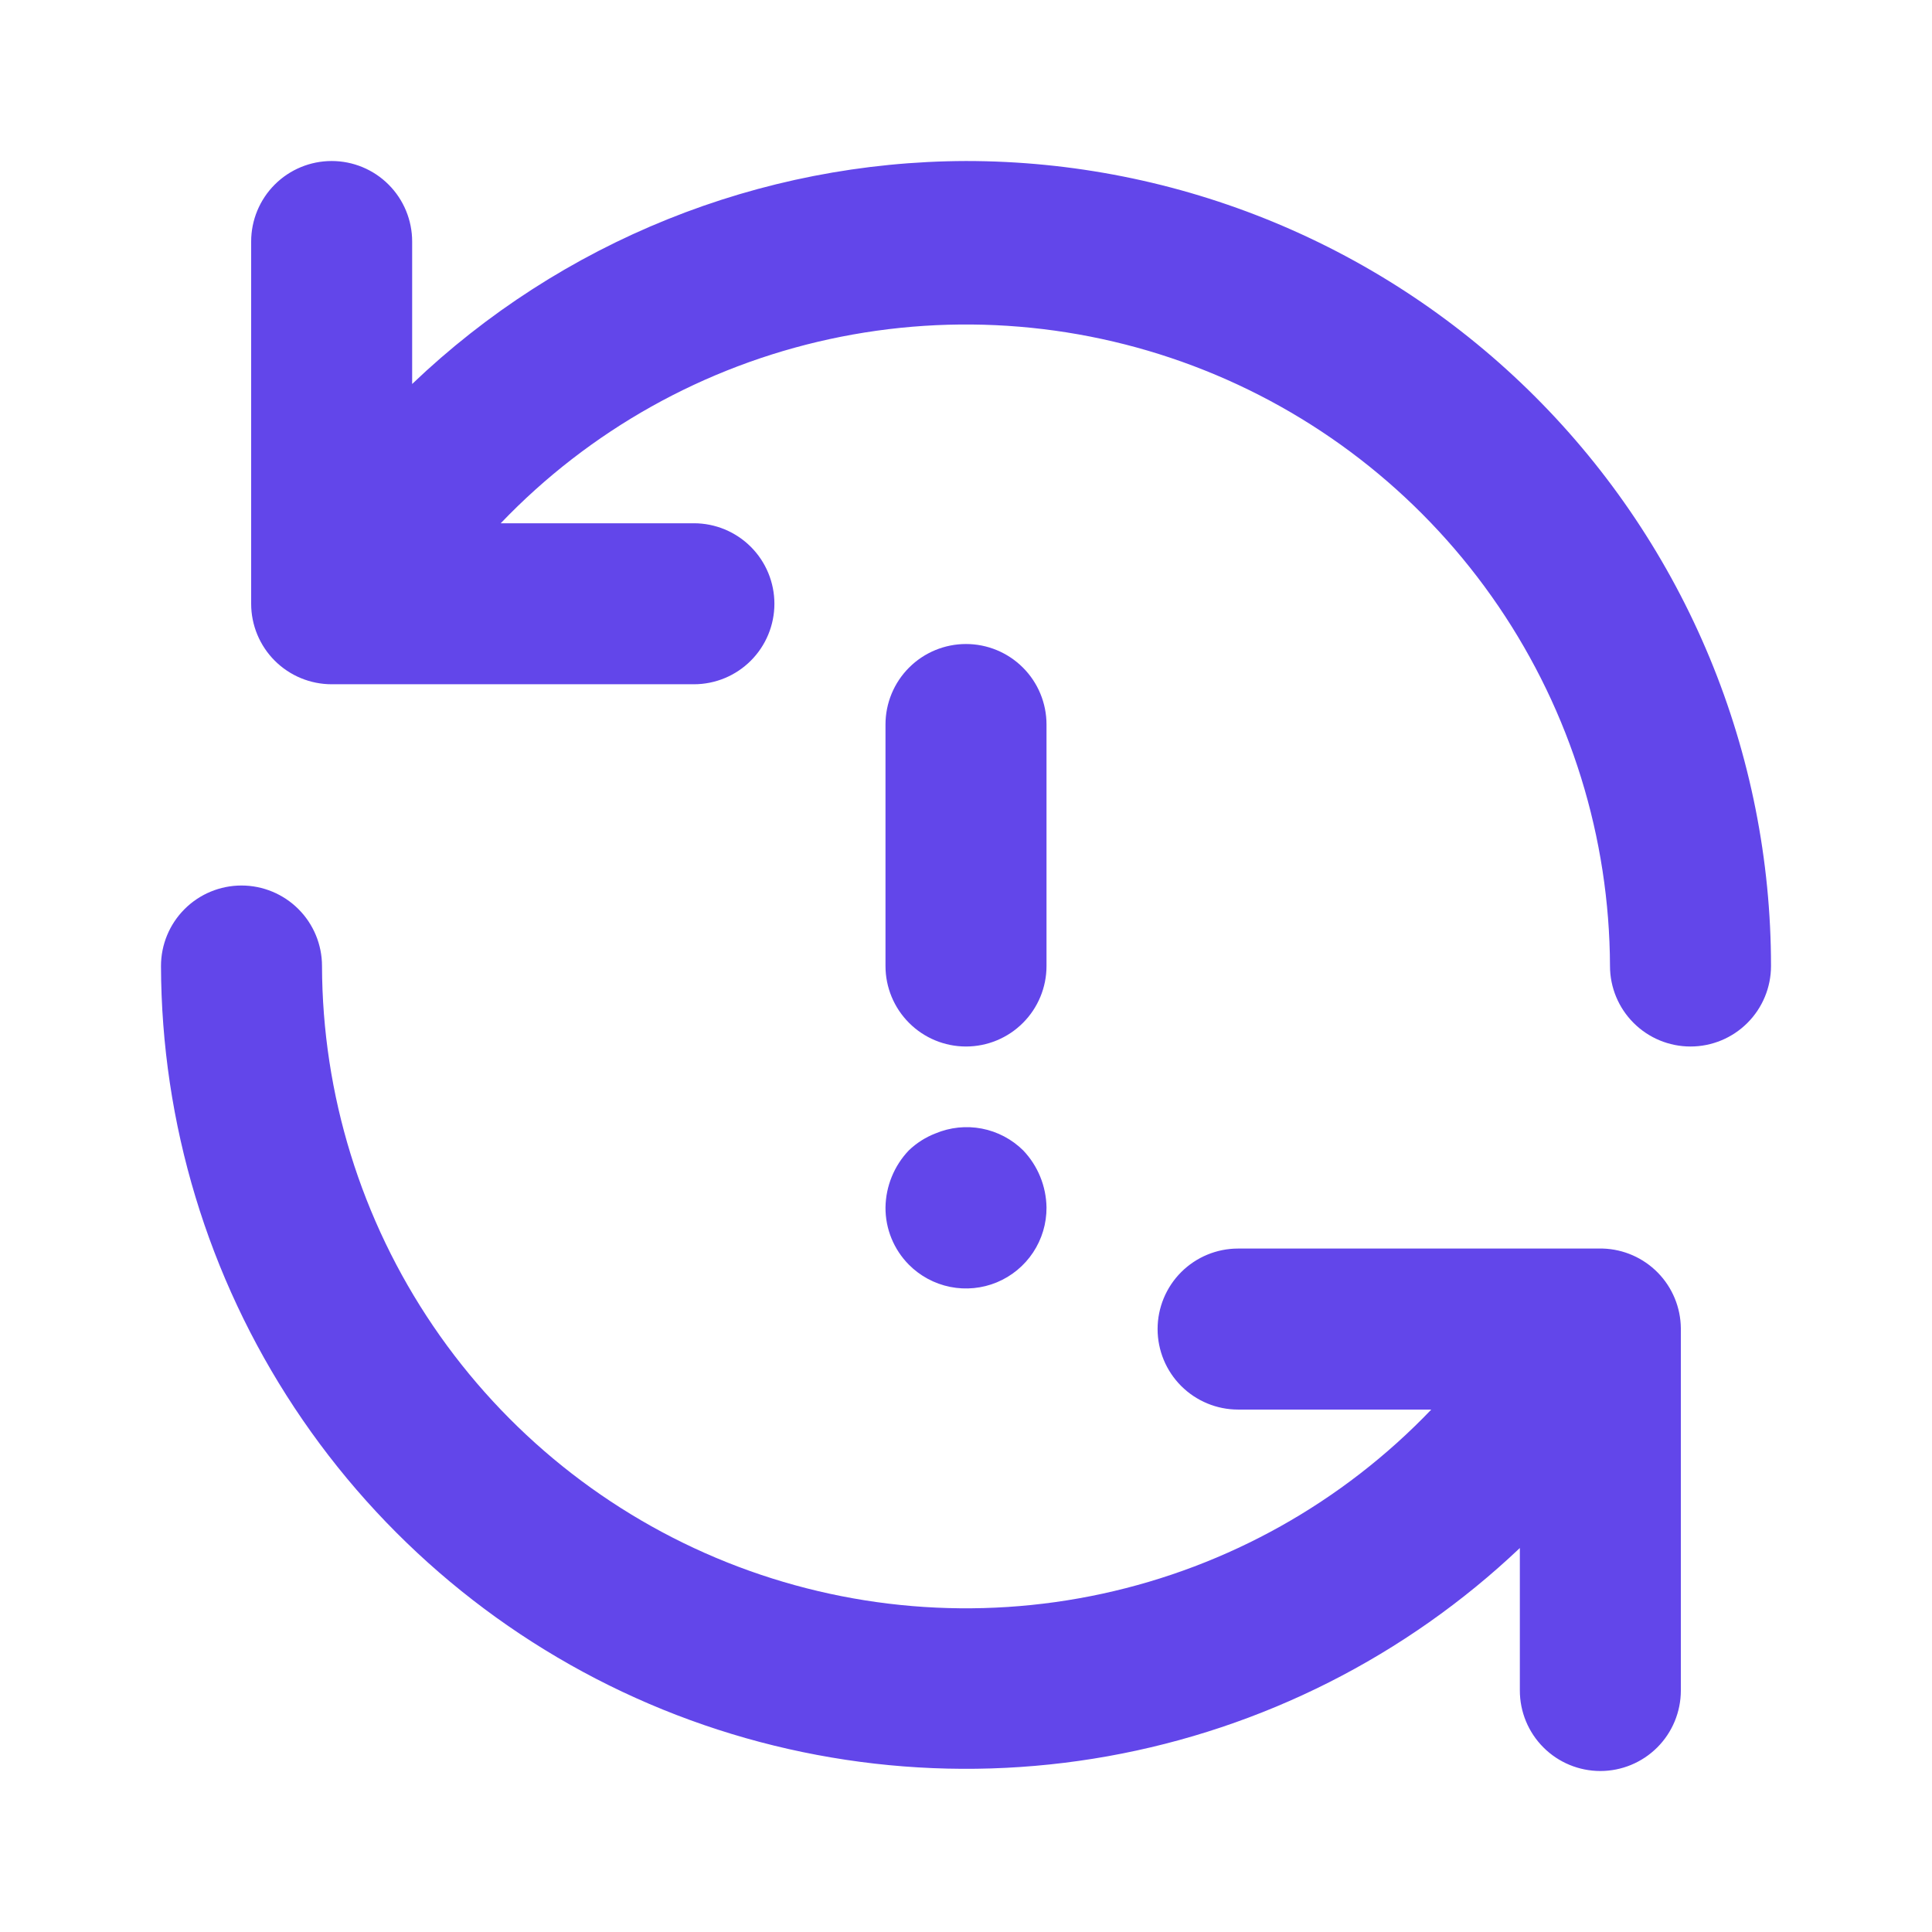
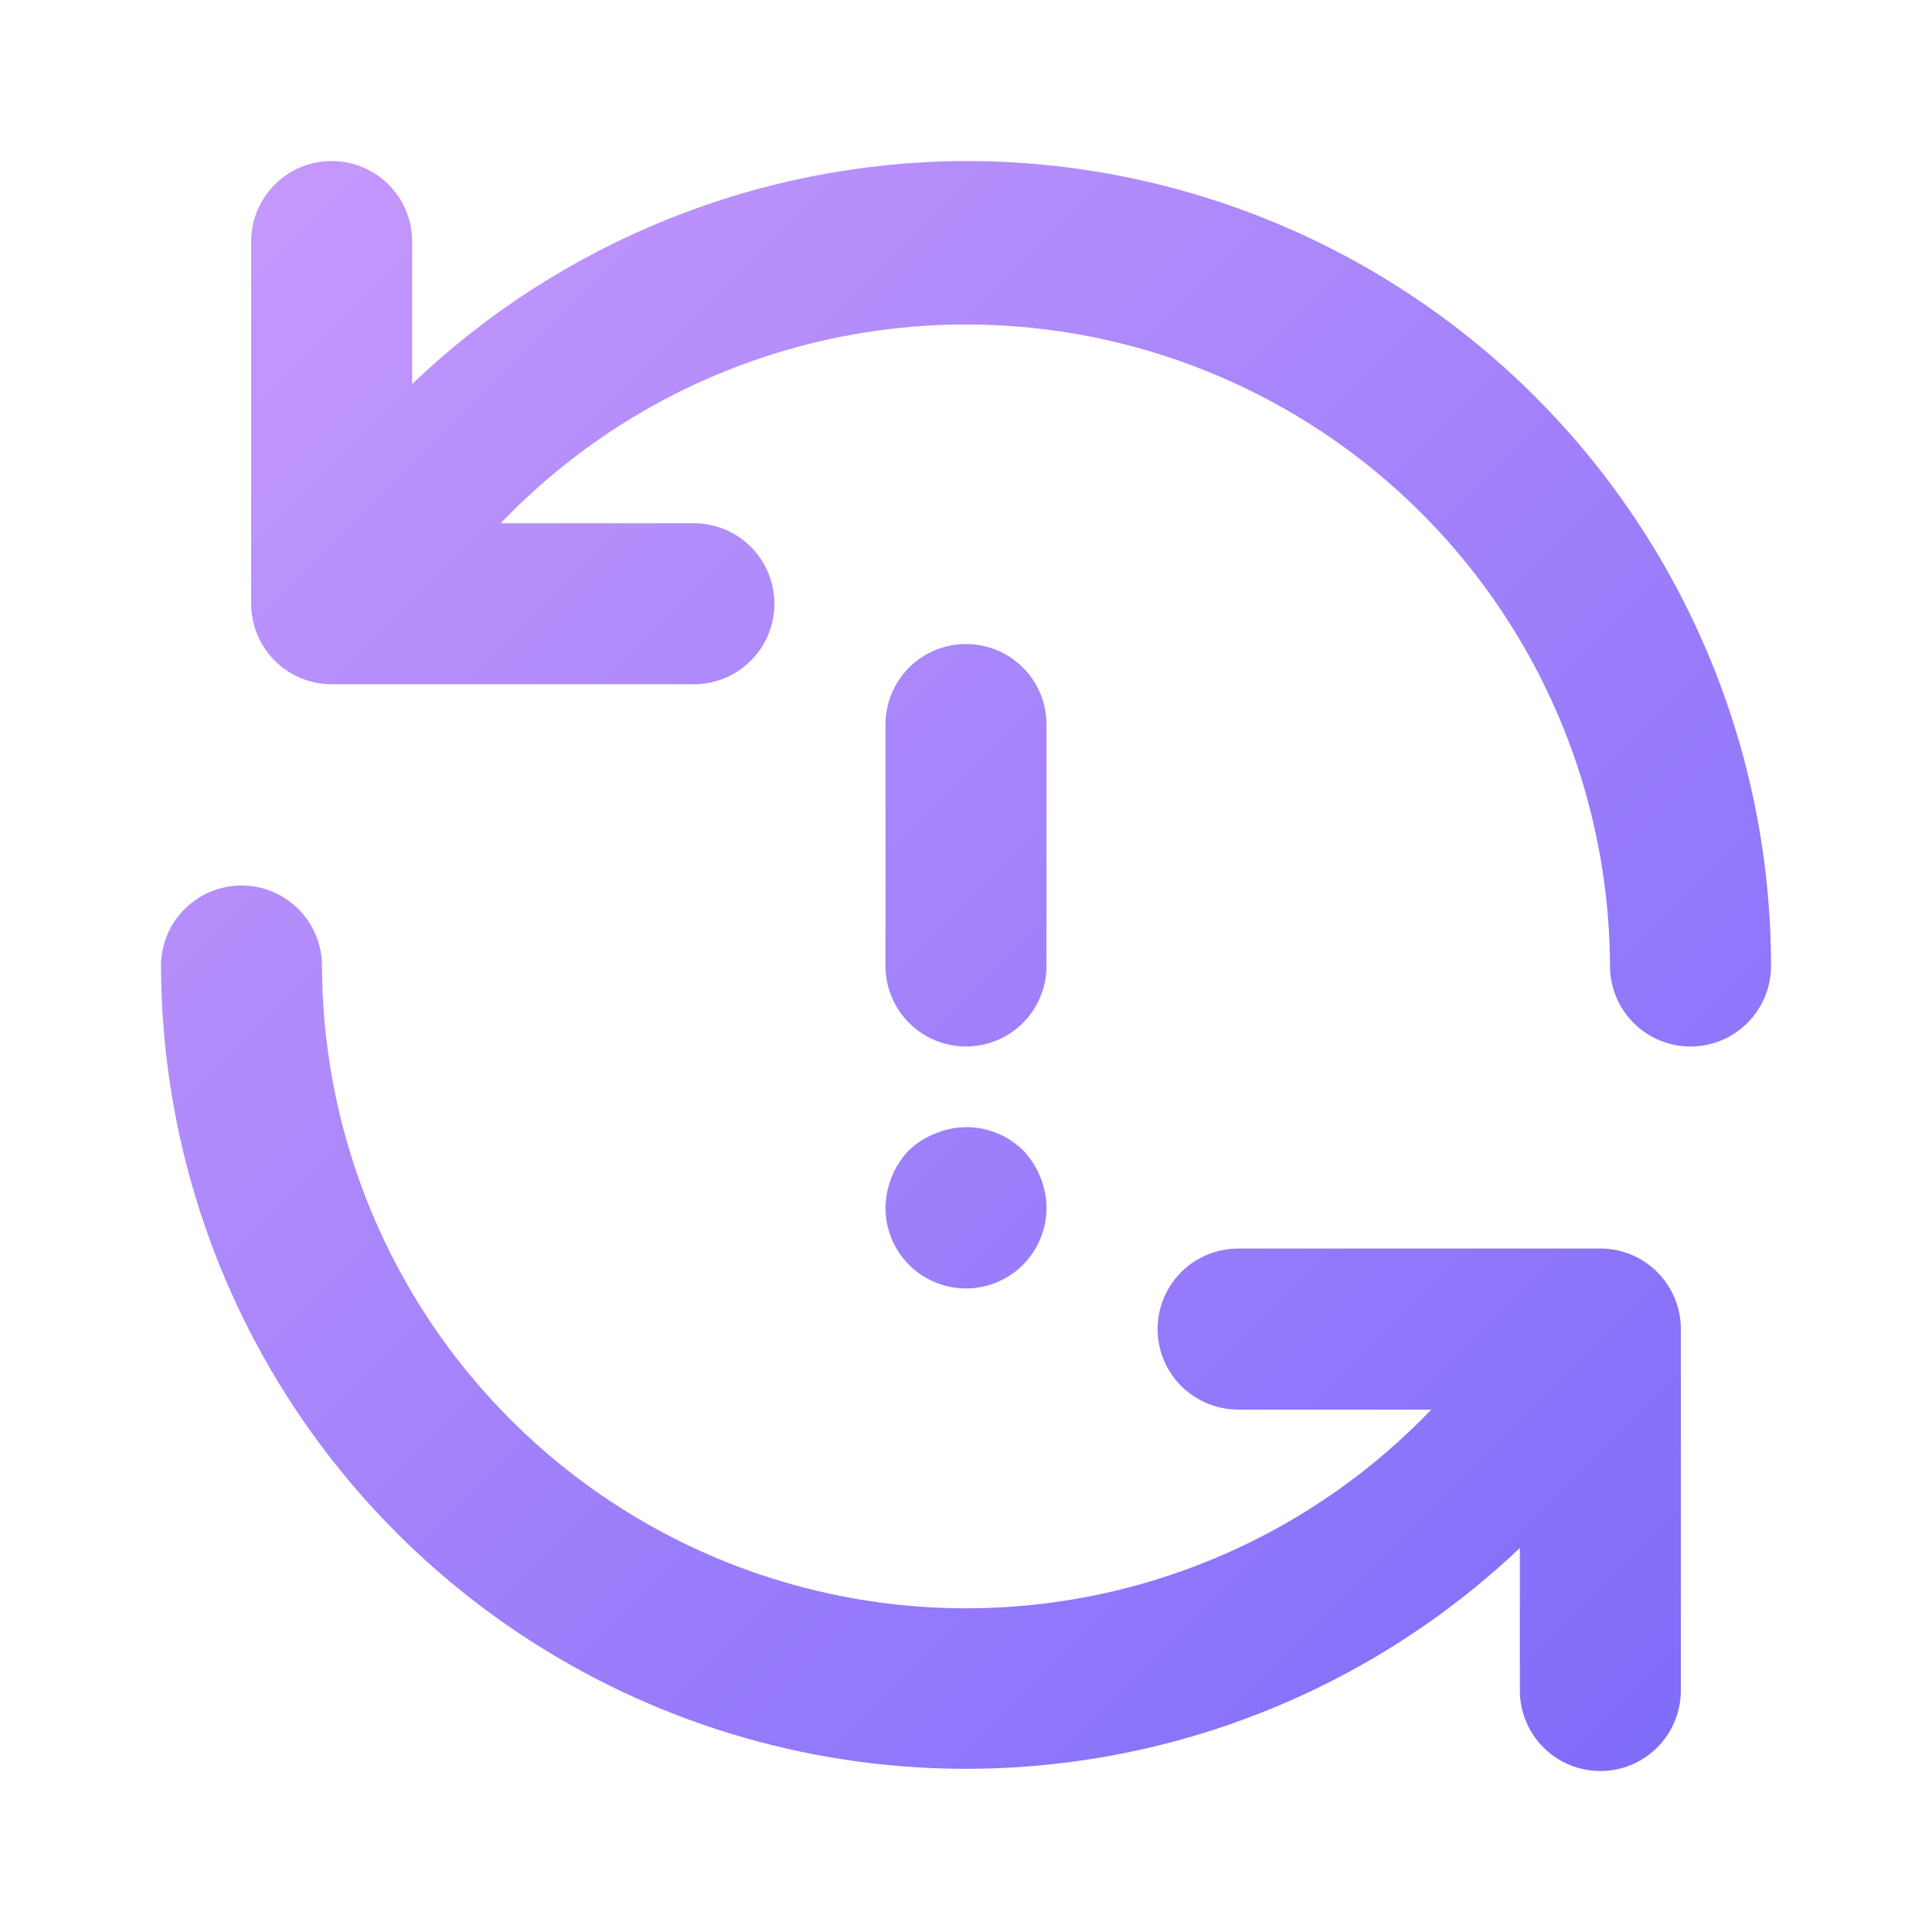
<svg xmlns="http://www.w3.org/2000/svg" width="100" height="100" viewBox="0 0 100 100" fill="none">
-   <path d="M47.042 65.459C47.624 66.046 48.369 66.447 49.181 66.61C49.992 66.772 50.834 66.69 51.598 66.373C52.362 66.055 53.015 65.517 53.472 64.828C53.93 64.138 54.172 63.328 54.167 62.5C54.151 61.397 53.72 60.34 52.958 59.542C52.372 58.964 51.628 58.572 50.82 58.416C50.012 58.261 49.175 58.348 48.417 58.667C47.905 58.865 47.438 59.163 47.042 59.542C46.28 60.34 45.849 61.397 45.833 62.5C45.83 63.048 45.935 63.592 46.143 64.1C46.35 64.607 46.656 65.069 47.042 65.459ZM82.958 64.625H64.083C62.978 64.625 61.919 65.064 61.137 65.846C60.356 66.627 59.917 67.687 59.917 68.792C59.917 69.897 60.356 70.957 61.137 71.738C61.919 72.519 62.978 72.959 64.083 72.959H74.083C69.487 77.762 63.56 81.081 57.063 82.489C50.566 83.898 43.797 83.332 37.624 80.864C31.451 78.395 26.158 74.138 22.423 68.638C18.689 63.139 16.684 56.648 16.667 50C16.667 48.895 16.228 47.835 15.446 47.054C14.665 46.273 13.605 45.834 12.5 45.834C11.395 45.834 10.335 46.273 9.554 47.054C8.772 47.835 8.333 48.895 8.333 50C8.355 58.137 10.759 66.089 15.248 72.875C19.738 79.662 26.115 84.985 33.595 88.189C41.074 91.392 49.328 92.336 57.338 90.903C65.347 89.47 72.762 85.723 78.667 80.125V87.5C78.667 88.605 79.106 89.665 79.887 90.446C80.668 91.228 81.728 91.667 82.833 91.667C83.938 91.667 84.998 91.228 85.78 90.446C86.561 89.665 87 88.605 87 87.5V68.75C86.99 67.674 86.563 66.643 85.81 65.874C85.056 65.105 84.034 64.657 82.958 64.625ZM50 8.334C39.318 8.364 29.056 12.496 21.333 19.875V12.5C21.333 11.395 20.894 10.335 20.113 9.554C19.332 8.772 18.272 8.334 17.167 8.334C16.062 8.334 15.002 8.772 14.22 9.554C13.439 10.335 13 11.395 13 12.5V31.25C13 32.355 13.439 33.415 14.22 34.196C15.002 34.978 16.062 35.417 17.167 35.417H35.917C37.022 35.417 38.082 34.978 38.863 34.196C39.644 33.415 40.083 32.355 40.083 31.25C40.083 30.145 39.644 29.085 38.863 28.304C38.082 27.523 37.022 27.084 35.917 27.084H25.917C30.51 22.283 36.434 18.965 42.927 17.555C49.42 16.145 56.186 16.707 62.357 19.17C68.528 21.633 73.822 25.884 77.559 31.378C81.297 36.871 83.308 43.356 83.333 50C83.333 51.105 83.772 52.165 84.554 52.946C85.335 53.728 86.395 54.167 87.5 54.167C88.605 54.167 89.665 53.728 90.446 52.946C91.228 52.165 91.667 51.105 91.667 50C91.667 44.528 90.589 39.11 88.495 34.055C86.401 29 83.332 24.407 79.463 20.537C75.594 16.668 71 13.599 65.945 11.505C60.89 9.411 55.472 8.334 50 8.334ZM50 54.167C51.105 54.167 52.165 53.728 52.946 52.946C53.728 52.165 54.167 51.105 54.167 50V37.5C54.167 36.395 53.728 35.335 52.946 34.554C52.165 33.773 51.105 33.334 50 33.334C48.895 33.334 47.835 33.773 47.054 34.554C46.272 35.335 45.833 36.395 45.833 37.5V50C45.833 51.105 46.272 52.165 47.054 52.946C47.835 53.728 48.895 54.167 50 54.167Z" fill="#6246EA" />
+   <defs>
+     <linearGradient id="iconGradient" x1="0%" y1="0%" x2="100%" y2="100%">
+       <stop offset="0%" stop-color="#C89AFC" />
+       <stop offset="100%" stop-color="#7C6AFA" />
+     </linearGradient>
+   </defs>
+   <path d="M47.042 65.459C47.624 66.046 48.369 66.447 49.181 66.61C49.992 66.772 50.834 66.69 51.598 66.373C52.362 66.055 53.015 65.517 53.472 64.828C53.93 64.138 54.172 63.328 54.167 62.5C54.151 61.397 53.72 60.34 52.958 59.542C52.372 58.964 51.628 58.572 50.82 58.416C50.012 58.261 49.175 58.348 48.417 58.667C47.905 58.865 47.438 59.163 47.042 59.542C46.28 60.34 45.849 61.397 45.833 62.5C45.83 63.048 45.935 63.592 46.143 64.1C46.35 64.607 46.656 65.069 47.042 65.459ZM82.958 64.625H64.083C62.978 64.625 61.919 65.064 61.137 65.846C60.356 66.627 59.917 67.687 59.917 68.792C59.917 69.897 60.356 70.957 61.137 71.738C61.919 72.519 62.978 72.959 64.083 72.959H74.083C69.487 77.762 63.56 81.081 57.063 82.489C50.566 83.898 43.797 83.332 37.624 80.864C31.451 78.395 26.158 74.138 22.423 68.638C18.689 63.139 16.684 56.648 16.667 50C16.667 48.895 16.228 47.835 15.446 47.054C14.665 46.273 13.605 45.834 12.5 45.834C11.395 45.834 10.335 46.273 9.554 47.054C8.772 47.835 8.333 48.895 8.333 50C8.355 58.137 10.759 66.089 15.248 72.875C19.738 79.662 26.115 84.985 33.595 88.189C41.074 91.392 49.328 92.336 57.338 90.903C65.347 89.47 72.762 85.723 78.667 80.125V87.5C78.667 88.605 79.106 89.665 79.887 90.446C80.668 91.228 81.728 91.667 82.833 91.667C83.938 91.667 84.998 91.228 85.78 90.446C86.561 89.665 87 88.605 87 87.5V68.75C86.99 67.674 86.563 66.643 85.81 65.874C85.056 65.105 84.034 64.657 82.958 64.625ZM50 8.334C39.318 8.364 29.056 12.496 21.333 19.875V12.5C21.333 11.395 20.894 10.335 20.113 9.554C19.332 8.772 18.272 8.334 17.167 8.334C16.062 8.334 15.002 8.772 14.22 9.554C13.439 10.335 13 11.395 13 12.5V31.25C13 32.355 13.439 33.415 14.22 34.196C15.002 34.978 16.062 35.417 17.167 35.417H35.917C37.022 35.417 38.082 34.978 38.863 34.196C39.644 33.415 40.083 32.355 40.083 31.25C40.083 30.145 39.644 29.085 38.863 28.304C38.082 27.523 37.022 27.084 35.917 27.084H25.917C30.51 22.283 36.434 18.965 42.927 17.555C49.42 16.145 56.186 16.707 62.357 19.17C68.528 21.633 73.822 25.884 77.559 31.378C81.297 36.871 83.308 43.356 83.333 50C83.333 51.105 83.772 52.165 84.554 52.946C85.335 53.728 86.395 54.167 87.5 54.167C88.605 54.167 89.665 53.728 90.446 52.946C91.228 52.165 91.667 51.105 91.667 50C91.667 44.528 90.589 39.11 88.495 34.055C86.401 29 83.332 24.407 79.463 20.537C75.594 16.668 71 13.599 65.945 11.505C60.89 9.411 55.472 8.334 50 8.334ZM50 54.167C51.105 54.167 52.165 53.728 52.946 52.946C53.728 52.165 54.167 51.105 54.167 50V37.5C54.167 36.395 53.728 35.335 52.946 34.554C52.165 33.773 51.105 33.334 50 33.334C48.895 33.334 47.835 33.773 47.054 34.554C46.272 35.335 45.833 36.395 45.833 37.5V50C45.833 51.105 46.272 52.165 47.054 52.946C47.835 53.728 48.895 54.167 50 54.167Z" fill="url(#iconGradient)" />
</svg>
